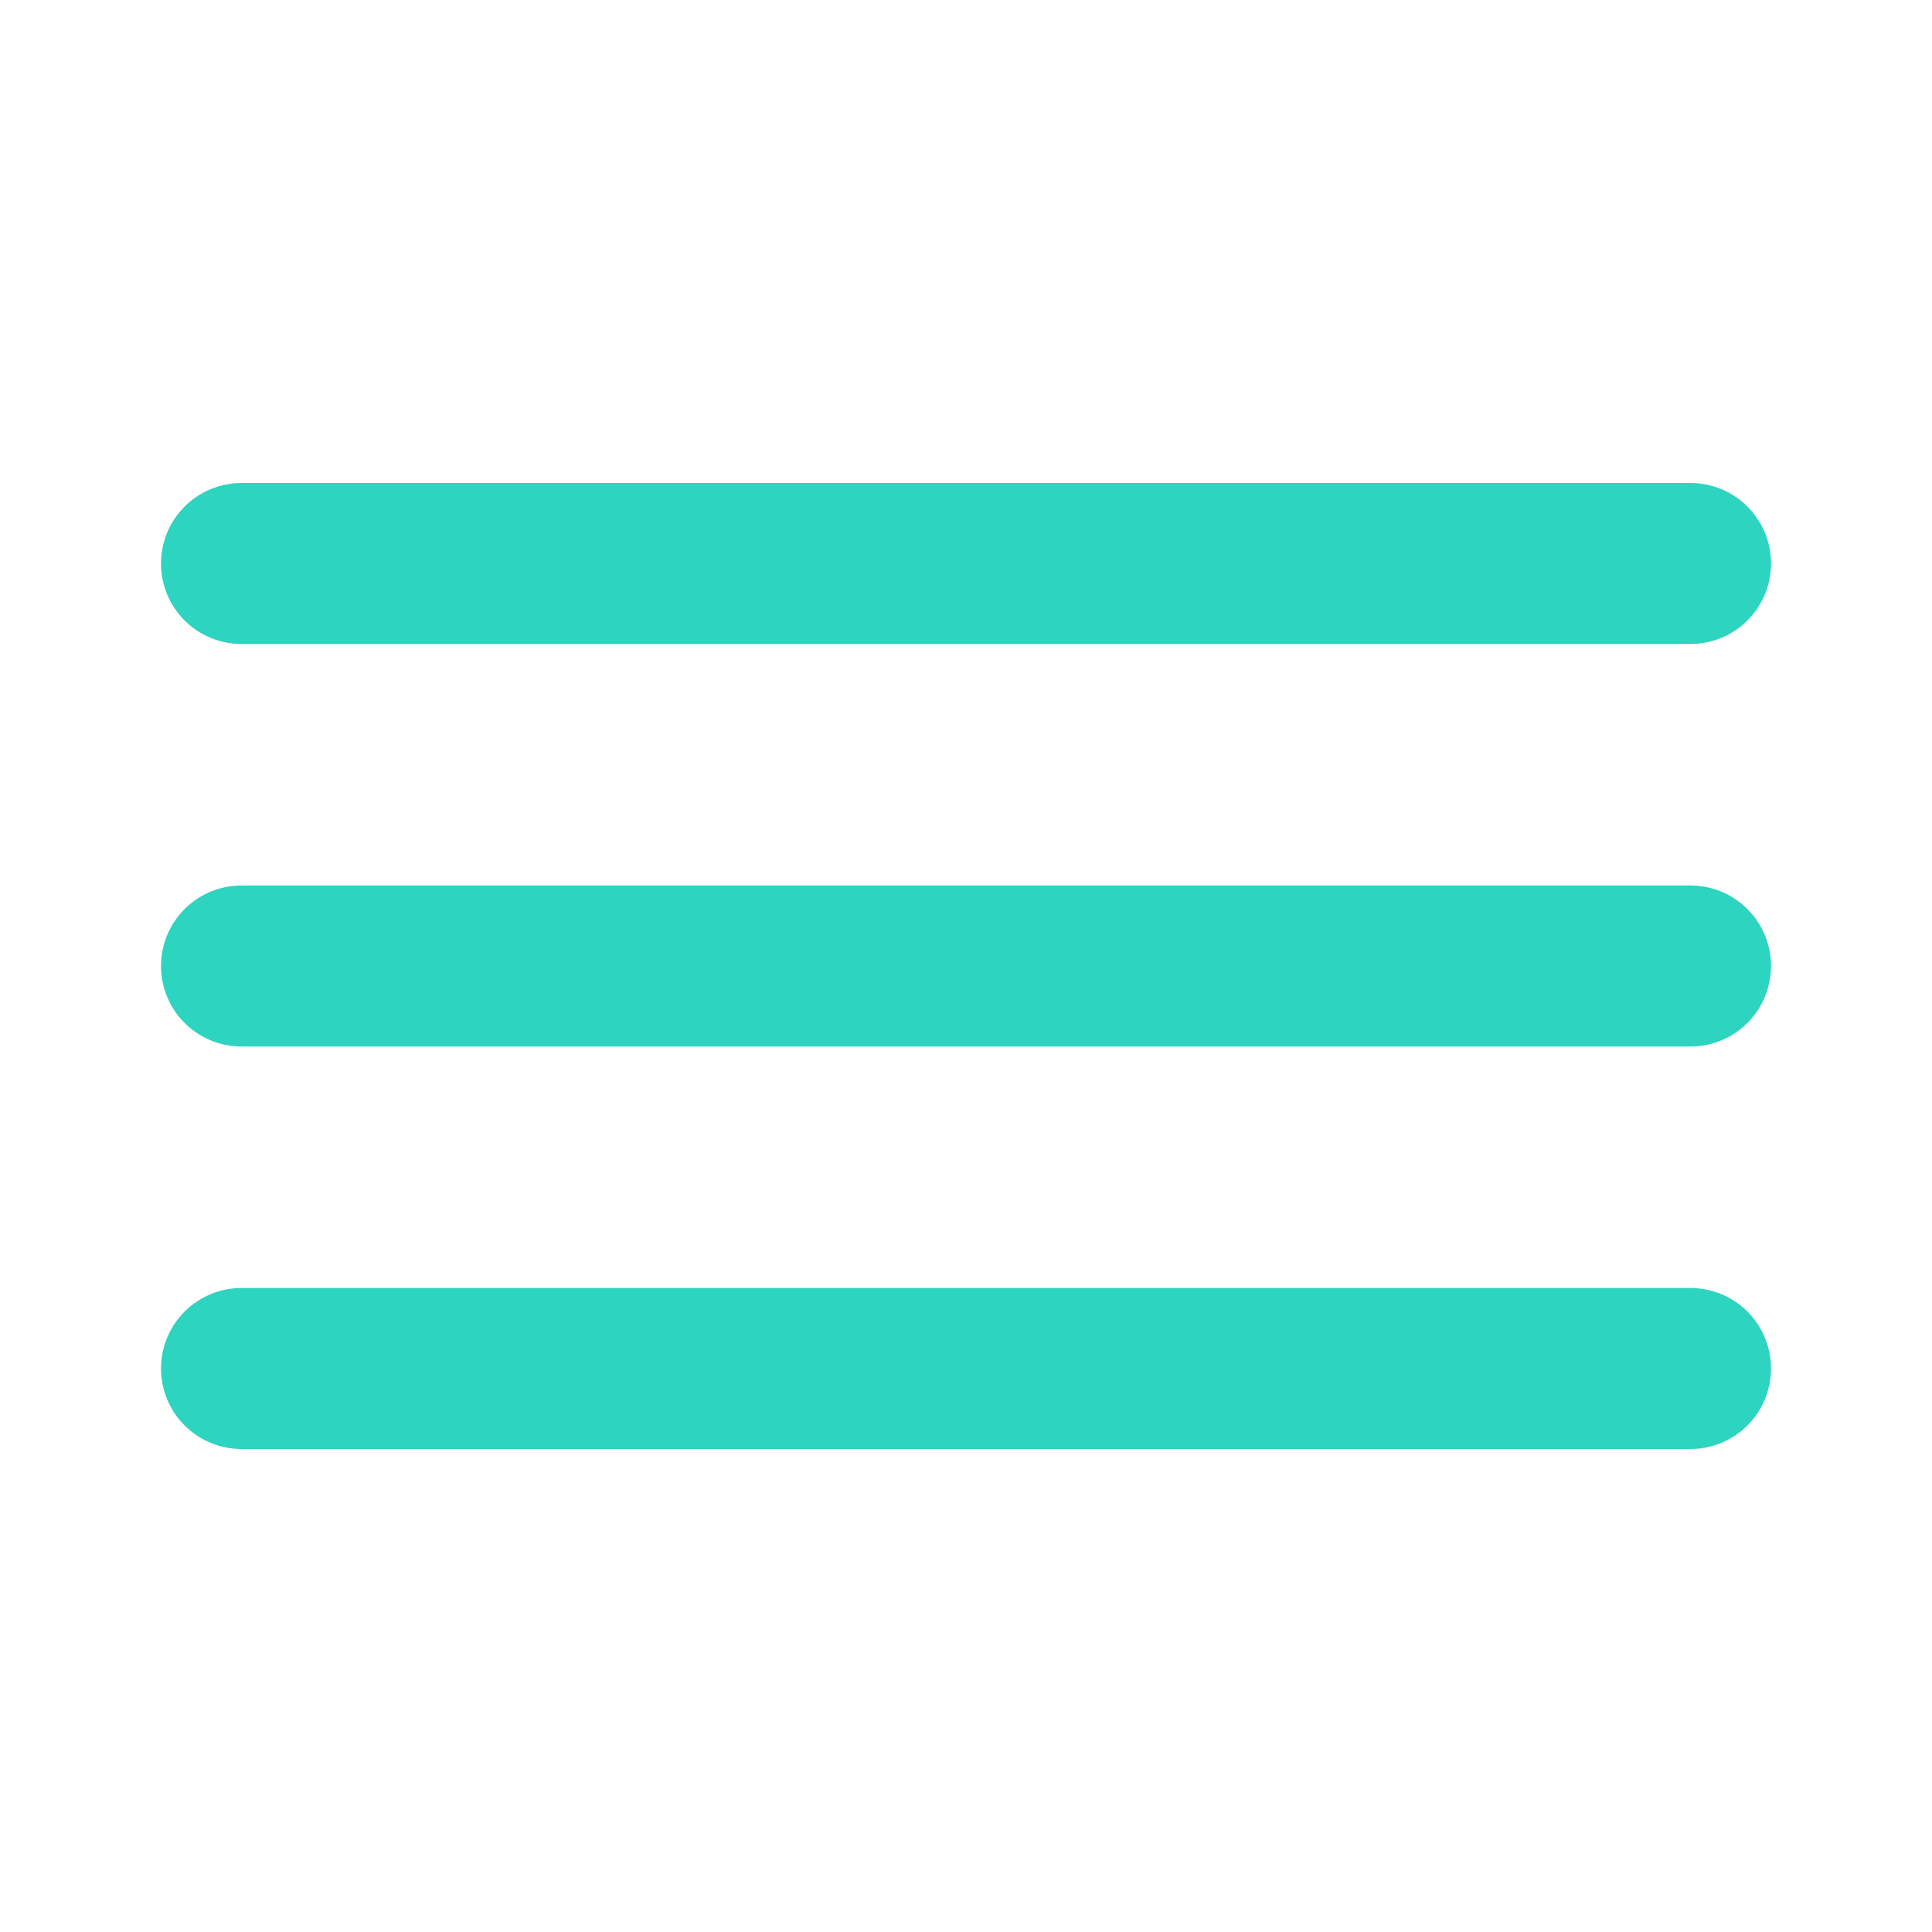
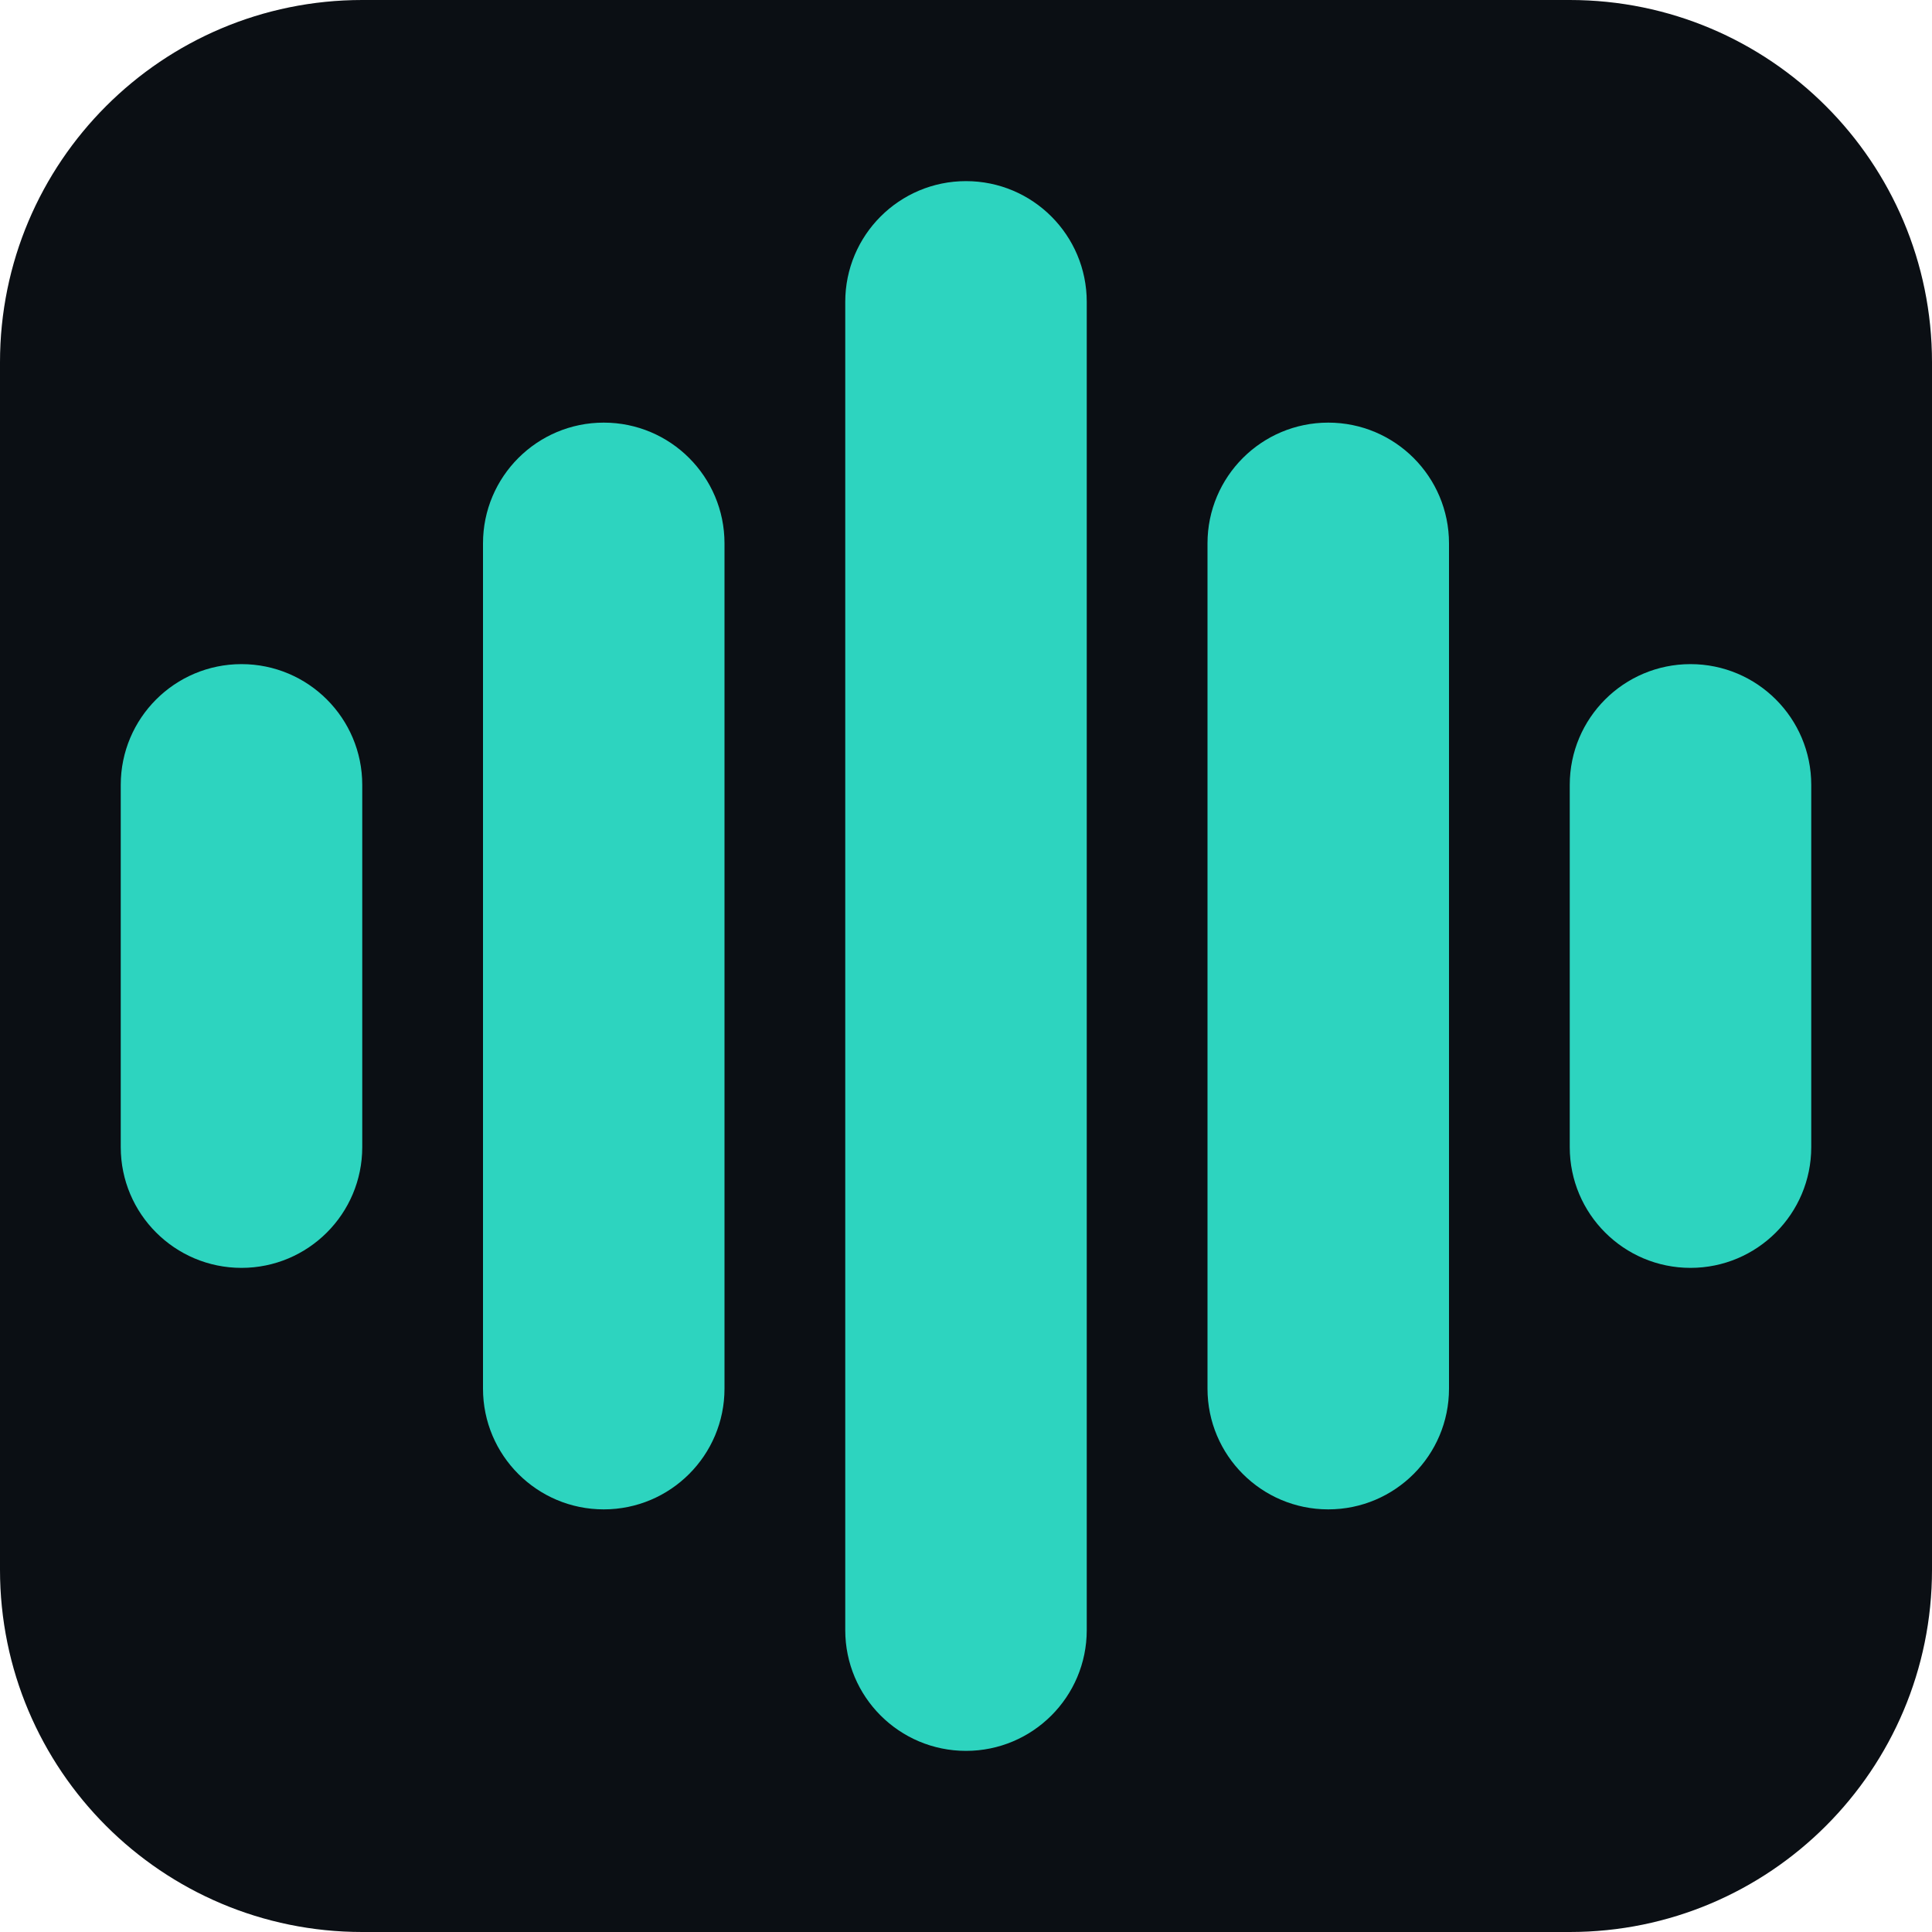
- <svg xmlns="http://www.w3.org/2000/svg" width="26" height="26" viewBox="0 0 24 24" fill="none" aria-hidden="true">
-   <line x1="3" y1="7" x2="21" y2="7" stroke="#2dd4bf" stroke-width="2" stroke-linecap="round" />
-   <line x1="3" y1="12" x2="21" y2="12" stroke="#2dd4bf" stroke-width="2" stroke-linecap="round" />
-   <line x1="3" y1="17" x2="21" y2="17" stroke="#2dd4bf" stroke-width="2" stroke-linecap="round" />
+ <svg xmlns="http://www.w3.org/2000/svg" width="32" height="32" viewBox="0 0 32 32">
+   <rect width="32" height="32" rx="6" fill="#0b0f14" />
+   <g fill="#2dd4bf">
+     <rect x="2" y="11" width="4" height="10" rx="2" />
+     <rect x="8" y="7" width="4" height="18" rx="2" />
+     <rect x="14" y="3" width="4" height="26" rx="2" />
+     <rect x="20" y="7" width="4" height="18" rx="2" />
+     <rect x="26" y="11" width="4" height="10" rx="2" />
+   </g>
</svg>
